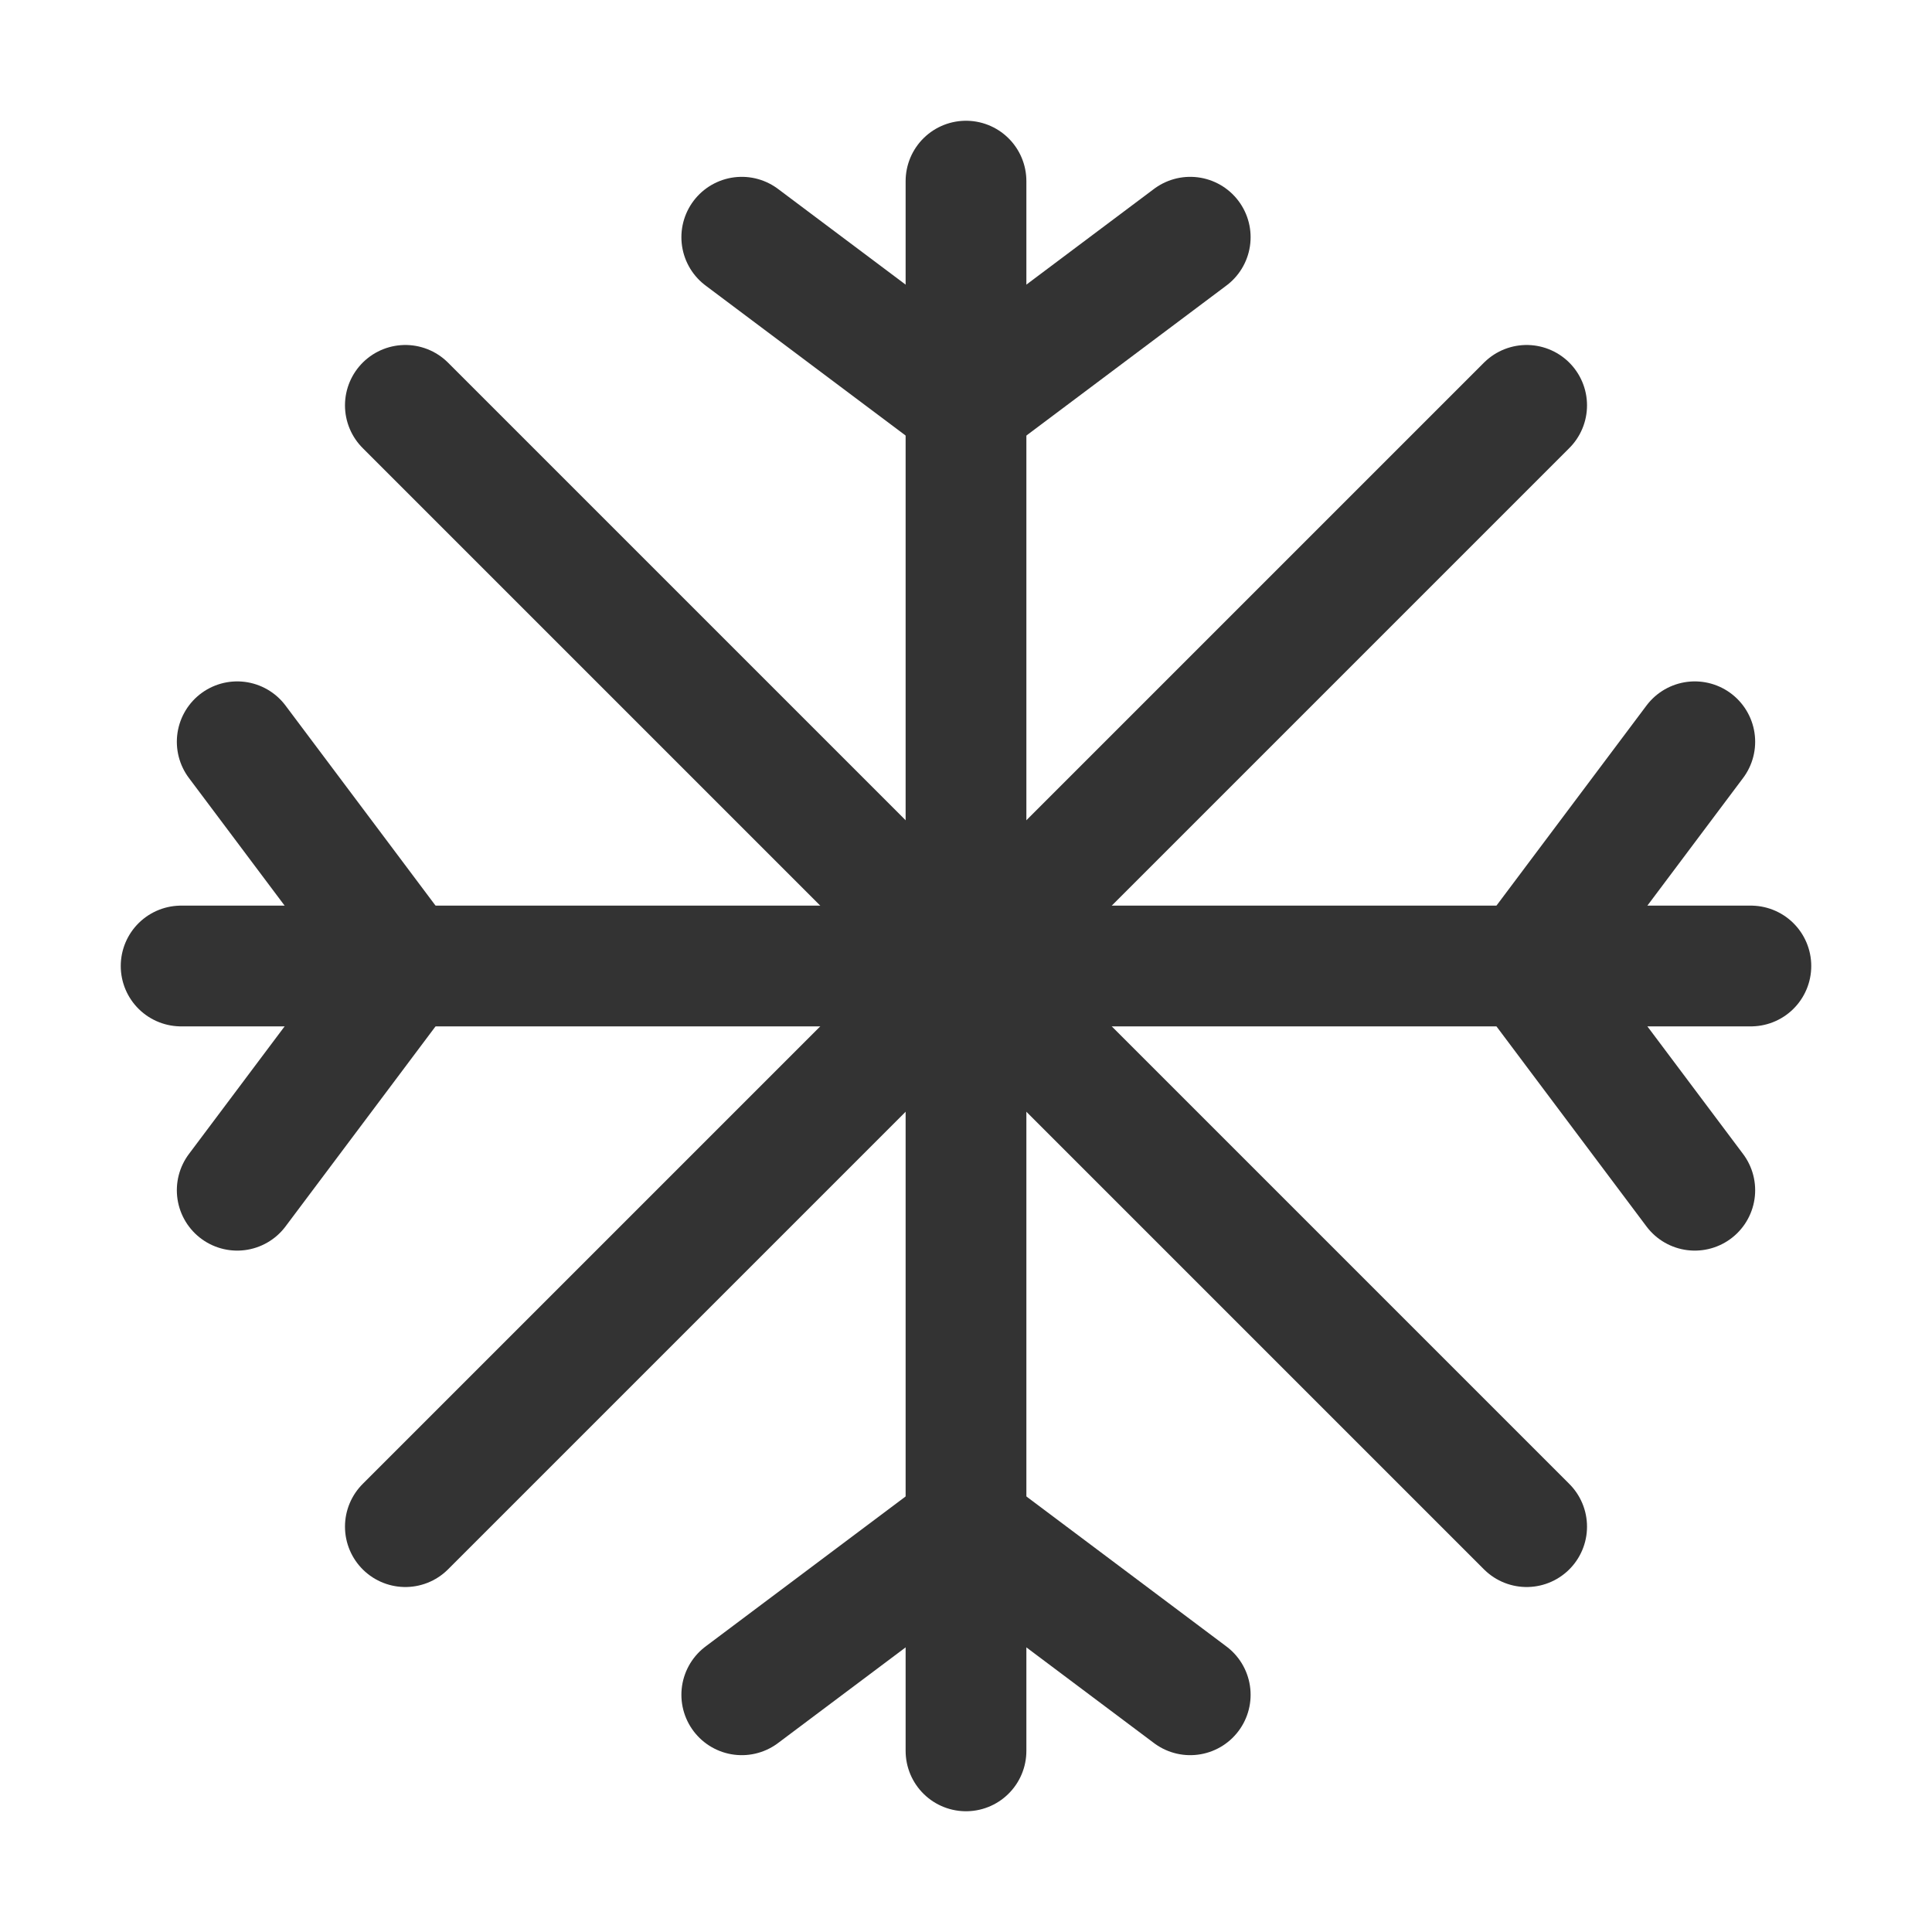
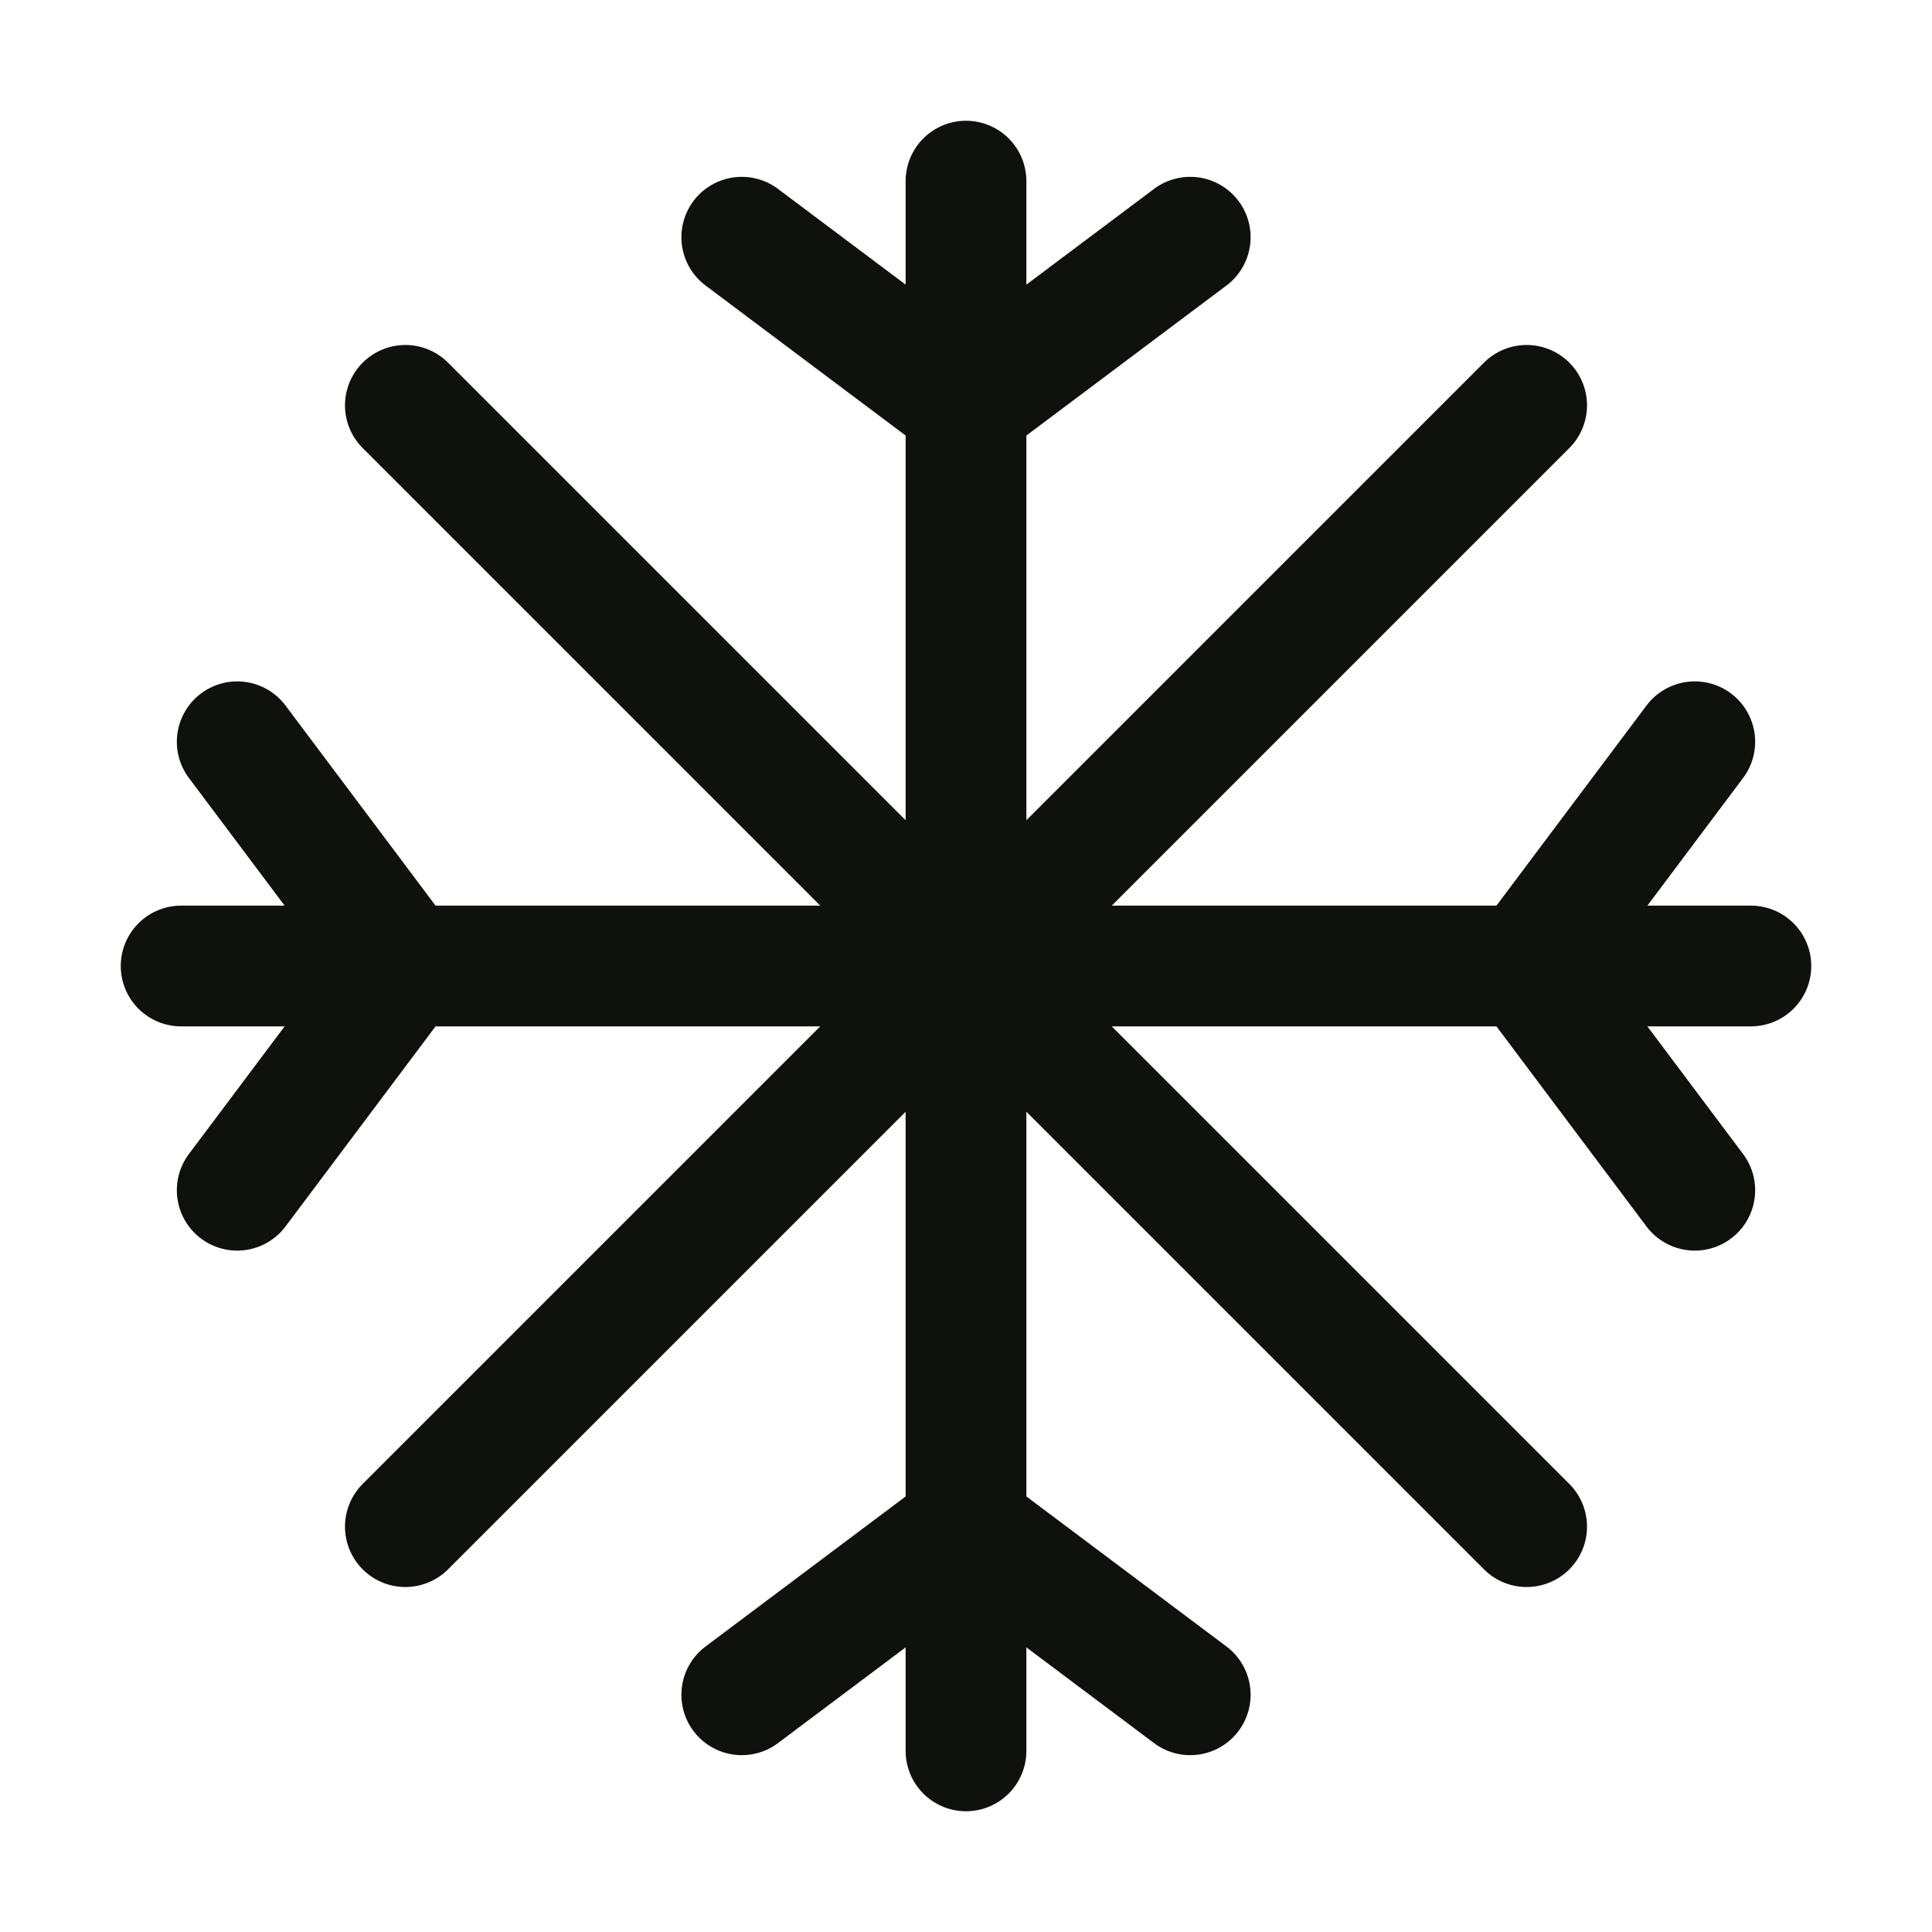
<svg xmlns="http://www.w3.org/2000/svg" height="75px" version="1.1" viewBox="0 0 32 32" width="75px">
  <defs />
  <g fill="none" fill-rule="evenodd" id="Snow" stroke="none" stroke-width="1">
-     <g id="Group" stroke="#333" transform="translate(3, 3)">
+     <g id="Group" stroke="#0F110C" transform="translate(3, 3)">
      <g>
        <path d="M9.286,0.929 L13,3.714 L16.714,0.929 M25.071,9.286 L22.286,13 L25.071,16.714 M16.714,25.071 L13,22.286 L9.286,25.071 M0.929,16.714 L3.714,13 L0.929,9.286" id="Path-12" stroke-linecap="round" stroke-width="2" />
-         <circle cx="13" cy="13" fill="#333" id="Oval-9" r="1.857" />
+         <circle cx="13" cy="13" fill="#0F110C" id="Oval-9" r="1.857" />
        <path d="M13,0 L13,26" id="Path-13" stroke-linecap="round" stroke-width="2" />
        <path d="M0,13 L26,13" id="Path-14" stroke-linecap="round" stroke-width="2" />
        <path d="M3.714,3.714 L22.286,22.286" id="Path-16" stroke-linecap="round" stroke-width="2" />
        <path d="M3.714,22.286 L22.286,3.714" id="Path-17" stroke-linecap="round" stroke-width="2" />
      </g>
    </g>
  </g>
</svg>
